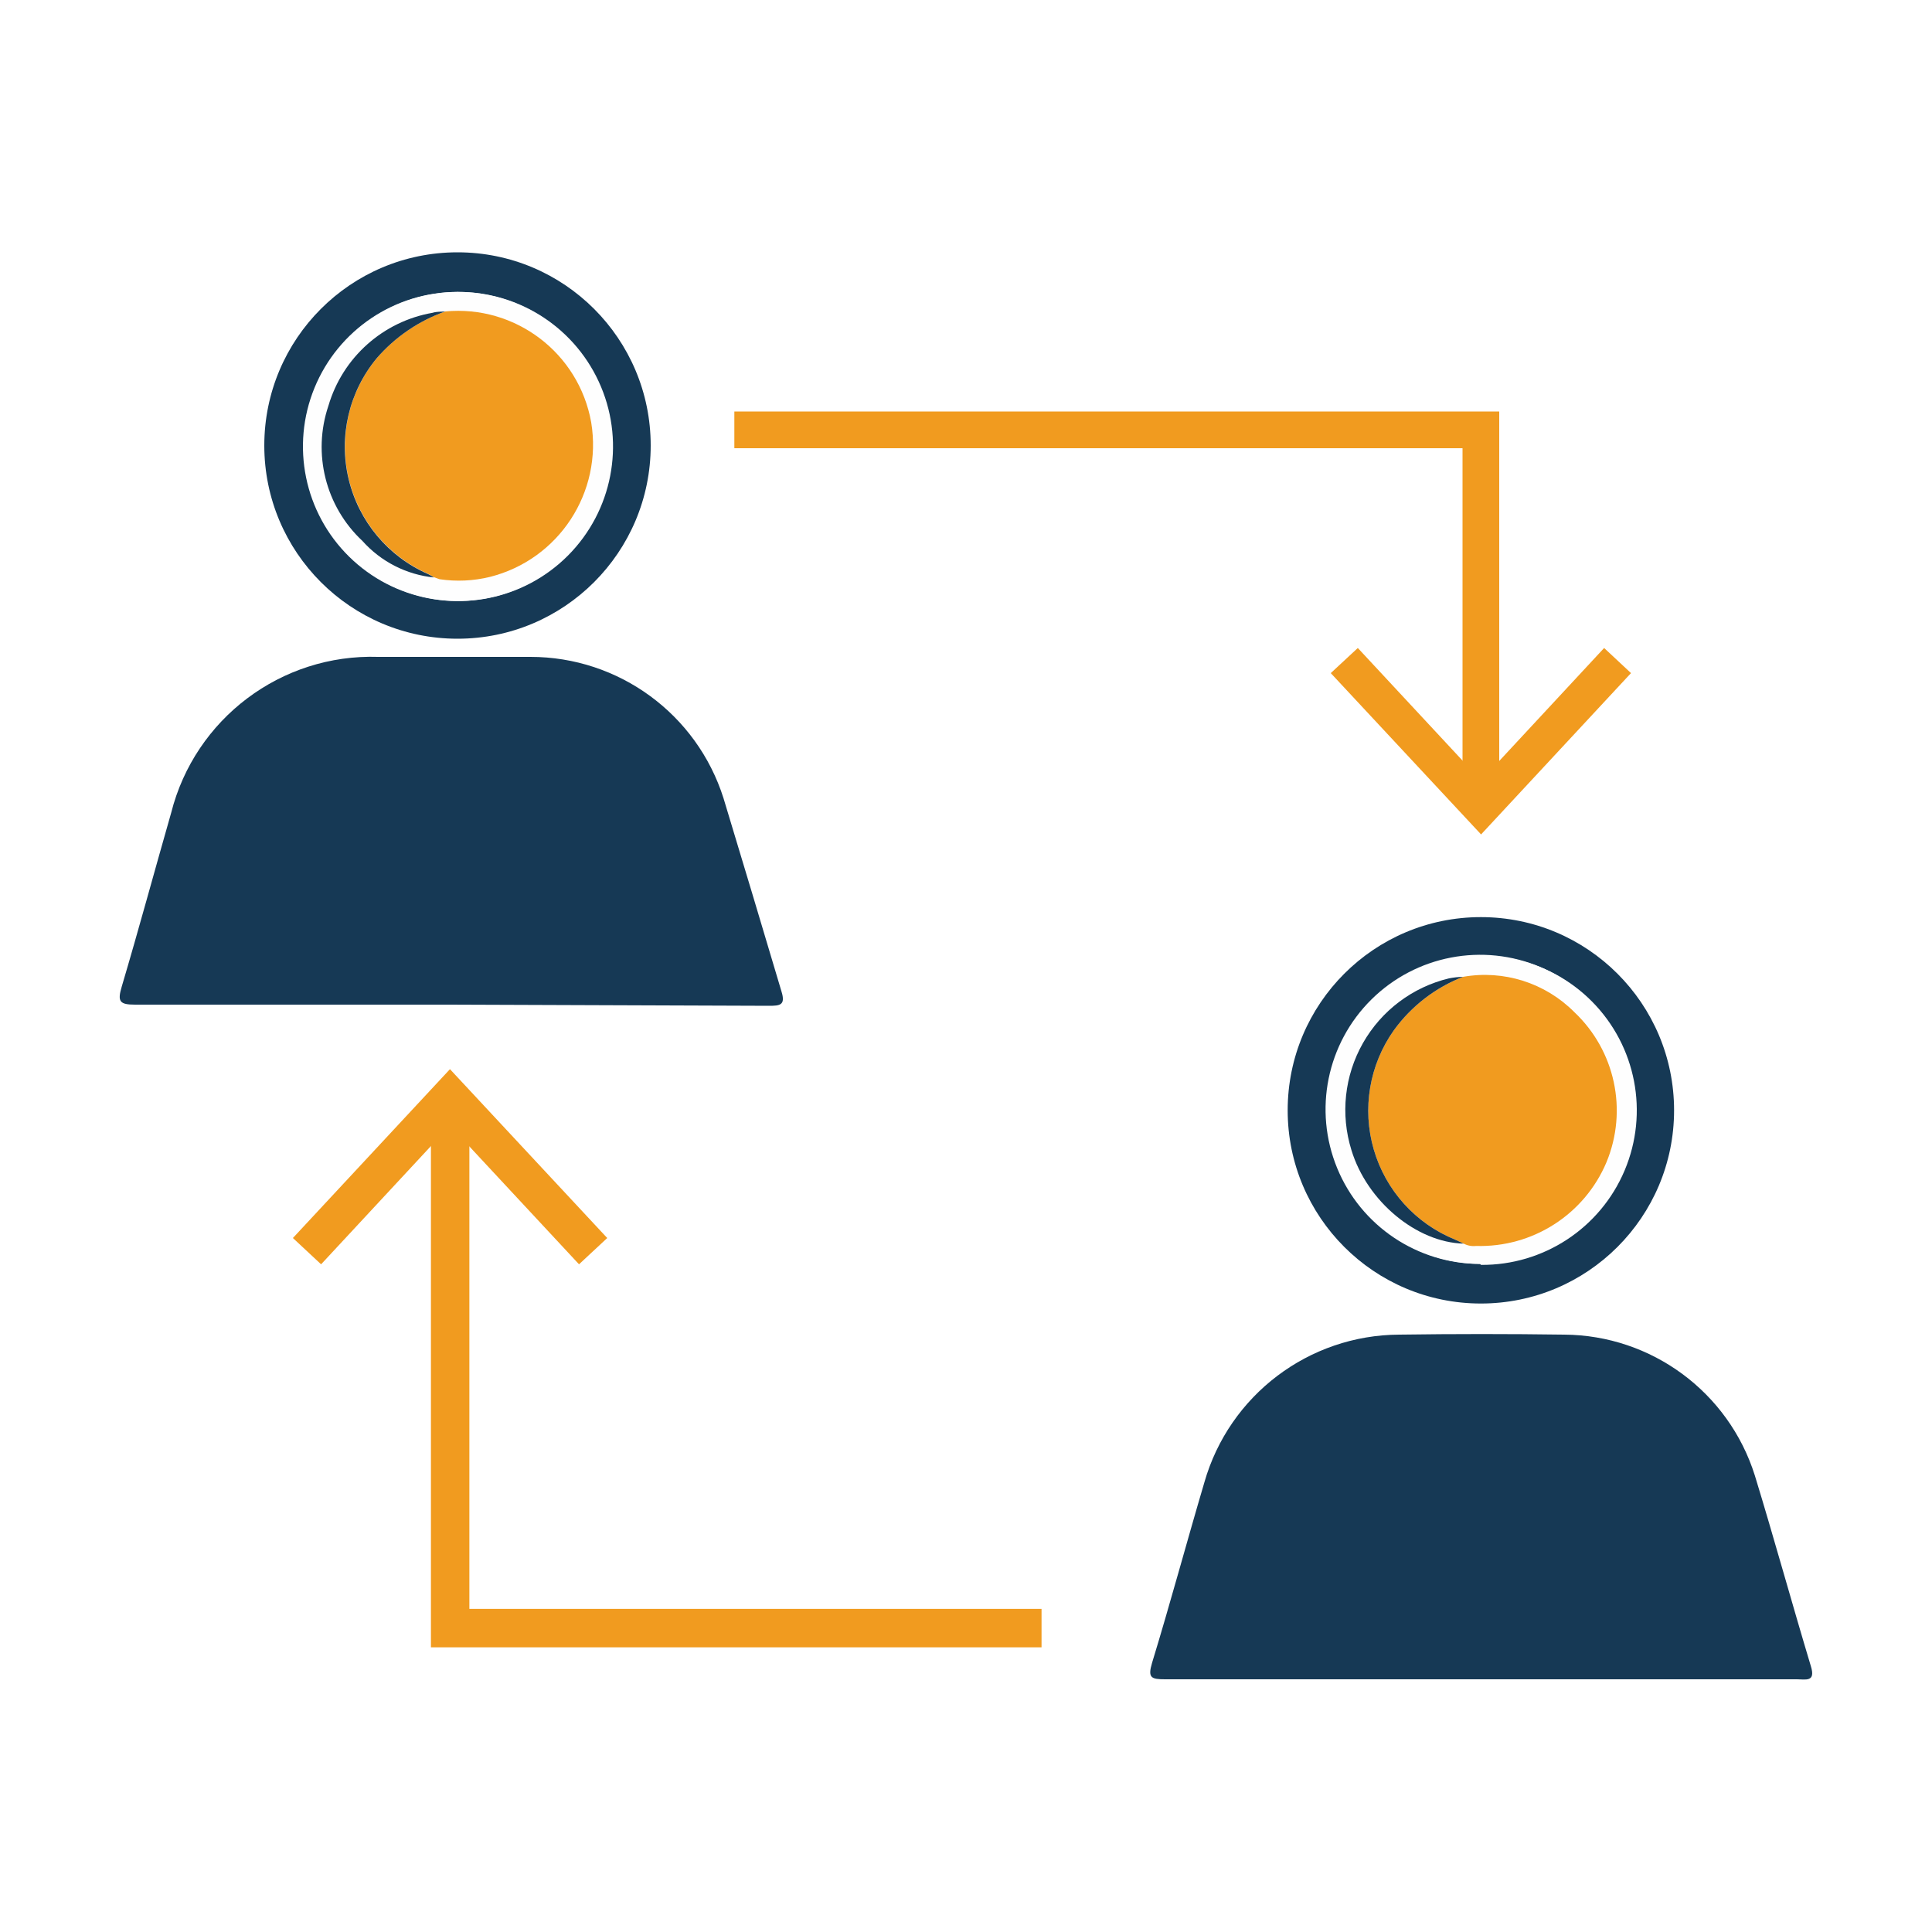
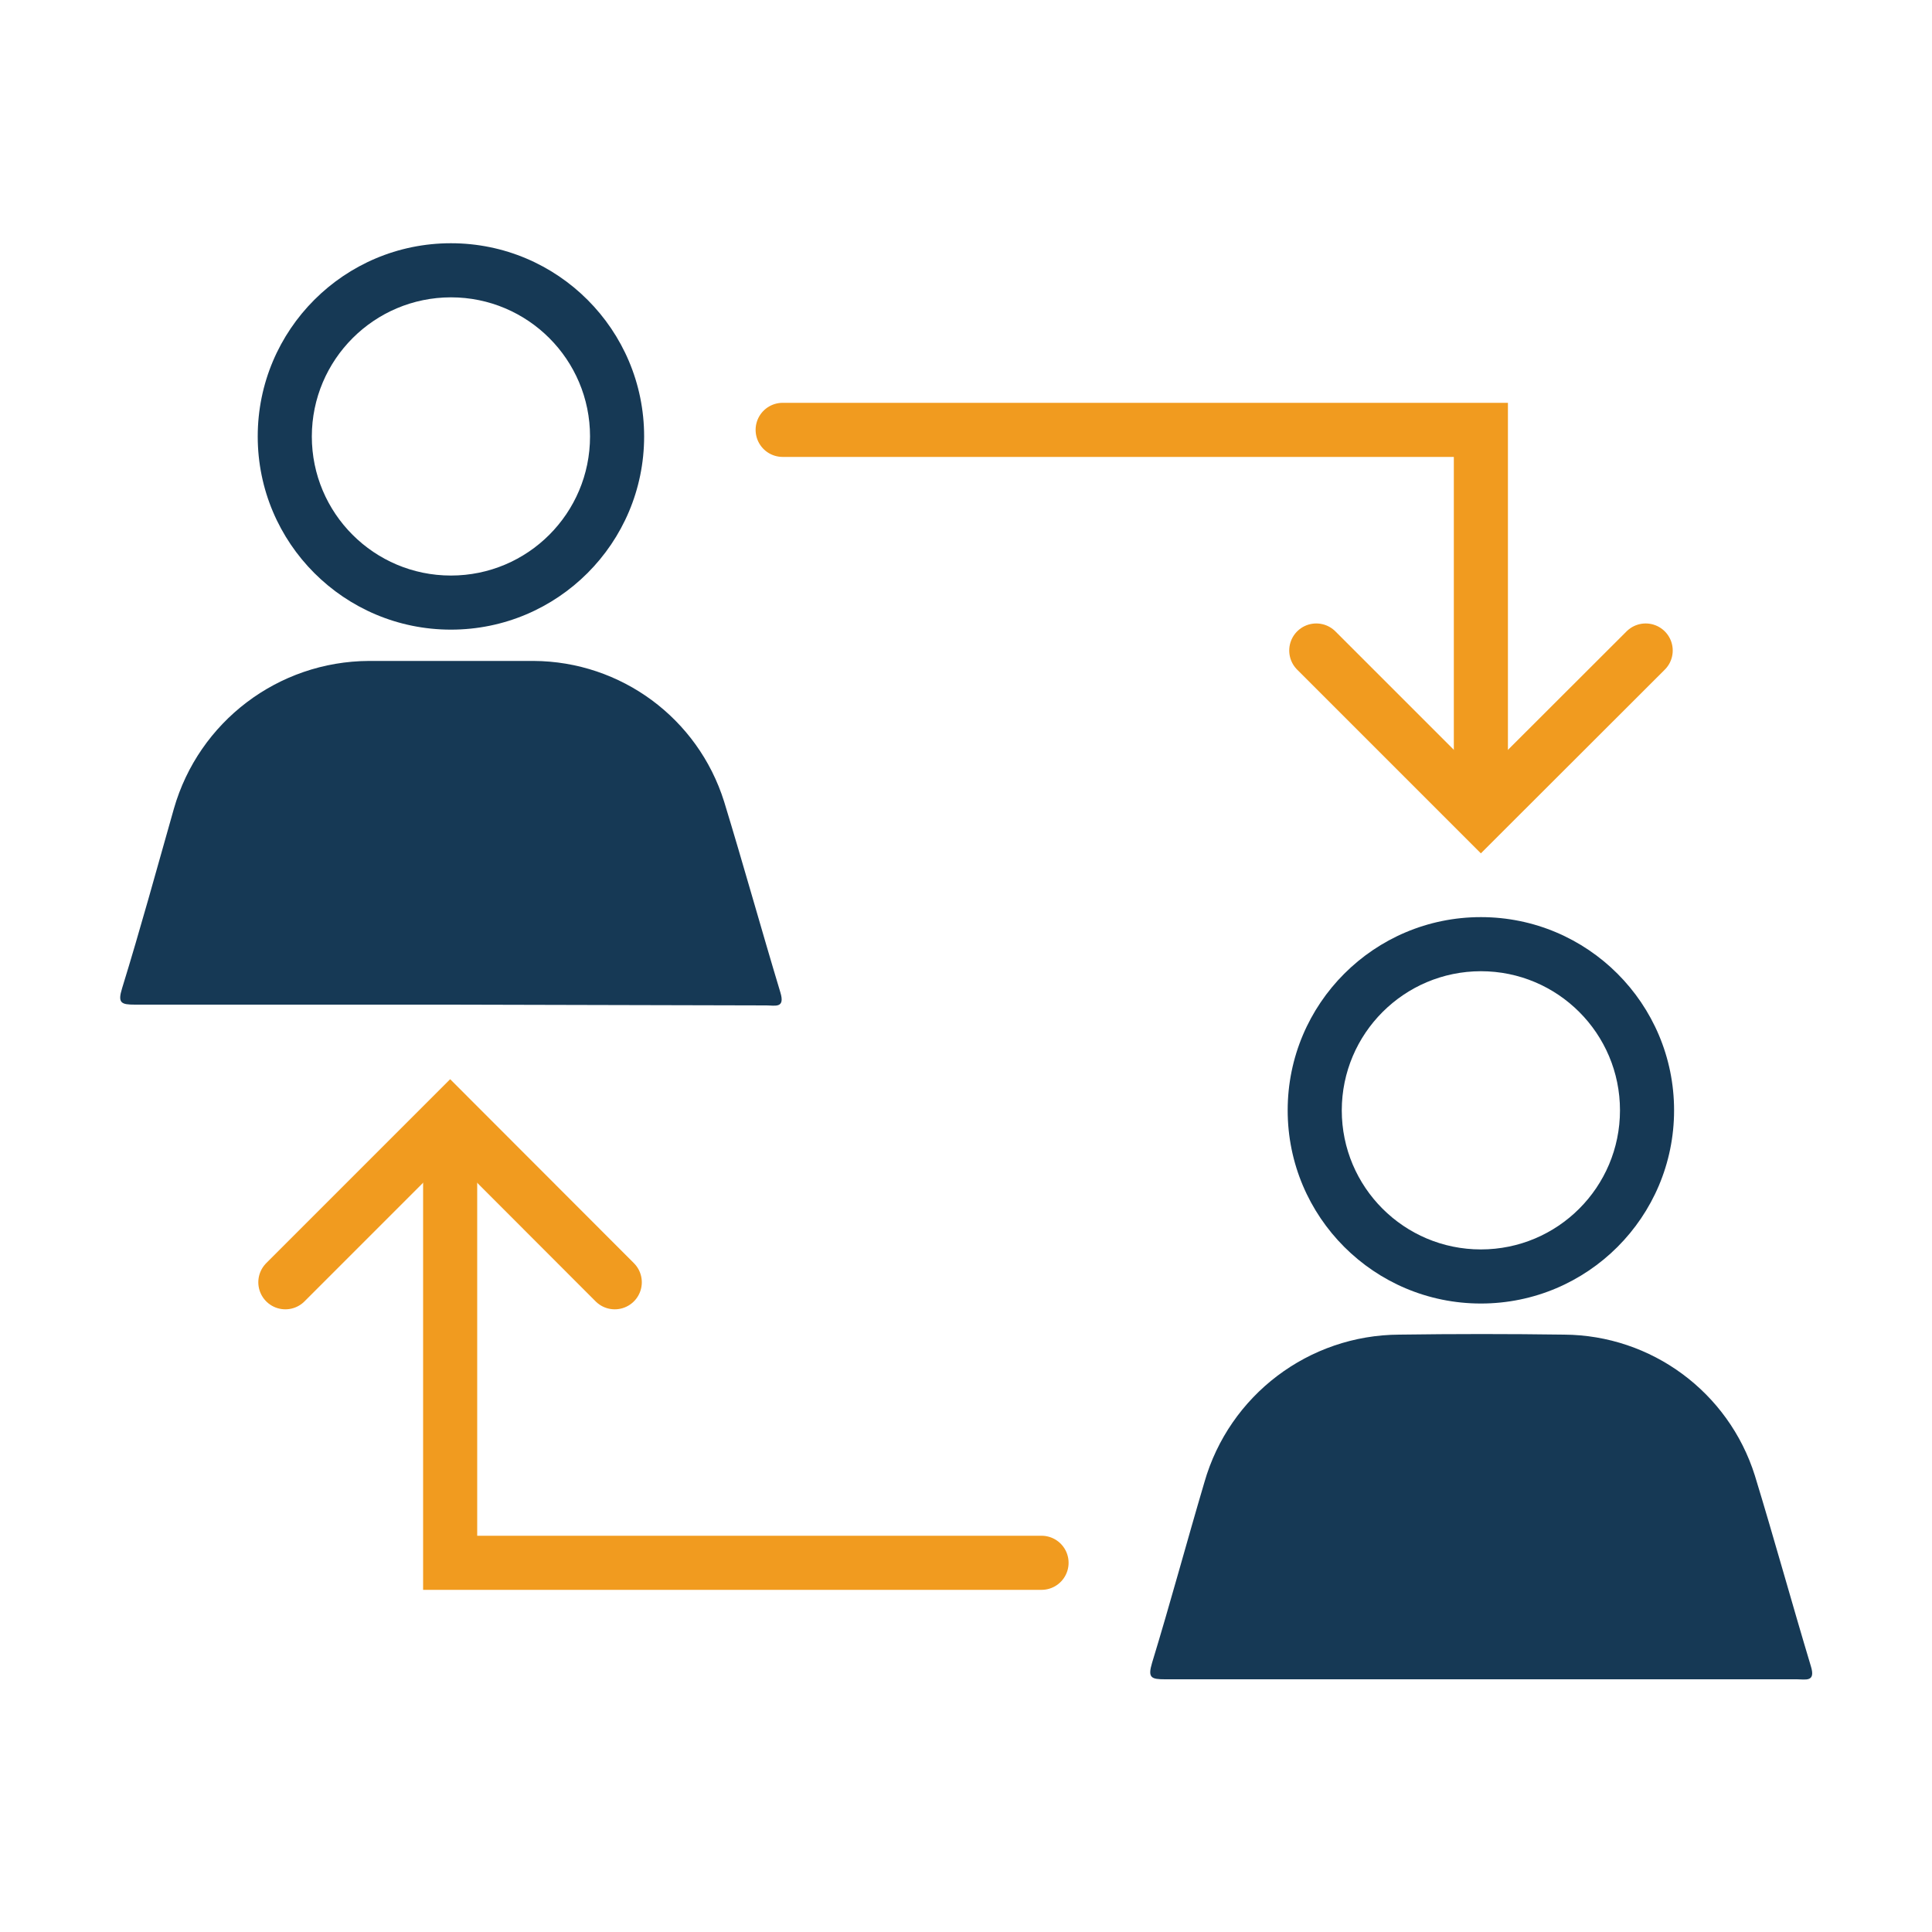
<svg xmlns="http://www.w3.org/2000/svg" id="Layer_1" data-name="Layer 1" viewBox="0 0 100 100">
  <defs>
-     <style>.cls-1{fill:#163955;}.cls-2{fill:#fefefe;}.cls-3{fill:#f19b1f;}.cls-4,.cls-5{fill:none;stroke:#f19b1f;stroke-miterlimit:10;}.cls-4{stroke-width:1.99px;}.cls-5{stroke-width:1.9px;}</style>
+     <style>.cls-1{fill:none;stroke:#f19b1f;stroke-linecap:round;stroke-miterlimit:10;stroke-width:2.8px;}.cls-2{fill:#163955;}</style>
  </defs>
-   <path class="cls-1" d="M23.3,52c-5.44,0-10.87,0-16.31,0-.8,0-.92-.16-.69-.93.89-3,1.7-6,2.56-9A10.7,10.7,0,0,1,19.58,34h7.87a10.48,10.48,0,0,1,10,7.32c1,3.3,2,6.64,3,10,.22.71-.08.74-.65.74Z" />
-   <path class="cls-1" d="M76.61,86.92c-5.44,0-10.87,0-16.31,0-.72,0-.9-.08-.67-.85.95-3.11,1.79-6.24,2.71-9.35a10.54,10.54,0,0,1,10.09-7.64q4.27-.06,8.53,0a10.42,10.42,0,0,1,9.87,7.29c1,3.27,1.91,6.58,2.9,9.87.26.84-.27.68-.72.68Z" />
-   <path class="cls-1" d="M13.68,23.06a10,10,0,1,1,10,10A10,10,0,0,1,13.68,23.06Zm10-7.95a8,8,0,1,0,8,7.88A8,8,0,0,0,23.68,15.11Z" />
-   <path class="cls-2" d="M23.68,15.11a8,8,0,1,1-7.95,8A8,8,0,0,1,23.68,15.11ZM22.44,29.88c.07.15.2.11.31.11a6.75,6.75,0,0,0,2.61-.12,7.06,7.06,0,0,0,5.24-8,7,7,0,0,0-7.55-5.74c-.22,0-.44,0-.65,0A6.84,6.84,0,0,0,17,21,6.66,6.66,0,0,0,18.76,28a5.75,5.75,0,0,0,3.7,1.86Z" />
-   <path class="cls-3" d="M23.05,16.12a7,7,0,0,1,7.55,5.74,7.06,7.06,0,0,1-5.24,8,6.75,6.75,0,0,1-2.61.12l-.31-.11h0a2.48,2.48,0,0,0-.31-.18A7.19,7.19,0,0,1,19.5,18.54,8.42,8.42,0,0,1,23.05,16.12Z" />
-   <path class="cls-1" d="M23.05,16.12a8.42,8.42,0,0,0-3.55,2.42,7.19,7.19,0,0,0,2.65,11.17,2.48,2.48,0,0,1,.31.18A5.75,5.75,0,0,1,18.76,28,6.66,6.66,0,0,1,17,21a6.84,6.84,0,0,1,5.39-4.81C22.61,16.12,22.83,16.14,23.05,16.12Z" />
-   <path class="cls-1" d="M76.65,47.47a10,10,0,1,1-10,10A10,10,0,0,1,76.65,47.47Zm0,18a8,8,0,1,0-7.93-8A7.95,7.95,0,0,0,76.61,65.42Z" />
-   <path class="cls-2" d="M76.61,65.42a8,8,0,1,1,8-7.91A8,8,0,0,1,76.61,65.42Zm-.88-14.86a4.29,4.29,0,0,0-.72.08A7,7,0,0,0,70,59.53c.83,2.66,3.38,4.78,5.81,4.84a1.1,1.1,0,0,0,.64.12,7.09,7.09,0,0,0,6.75-4.33,7,7,0,0,0-1.67-7.78A6.52,6.52,0,0,0,75.73,50.56Z" />
-   <path class="cls-3" d="M75.73,50.56a6.52,6.52,0,0,1,5.75,1.82,7,7,0,0,1,1.67,7.78,7.09,7.09,0,0,1-6.75,4.33,1.1,1.1,0,0,1-.64-.12l-.45-.21a7.2,7.2,0,0,1-3.16-10.84A8,8,0,0,1,75.73,50.56Z" />
-   <path class="cls-1" d="M75.73,50.56a8,8,0,0,0-3.58,2.76,7.2,7.2,0,0,0,3.16,10.84l.45.21c-2.43-.06-5-2.18-5.81-4.84A7,7,0,0,1,75,50.64,4.29,4.29,0,0,1,75.73,50.56Z" />
-   <polyline class="cls-4" points="23.3 57.49 23.3 84.27 53.91 84.27" />
-   <polygon class="cls-3" points="15.16 64.08 16.62 65.44 23.29 58.26 29.97 65.44 31.43 64.08 23.29 55.34 15.16 64.08" />
-   <polyline class="cls-5" points="76.65 41.13 76.65 22.25 38.01 22.25" />
-   <polygon class="cls-3" points="84.42 34.84 83.03 33.54 76.66 40.4 70.28 33.54 68.88 34.84 76.66 43.19 84.42 34.84" />
+   <polyline class="cls-1" points="23.3 59.48 23.3 80.89 53.91 80.89" />
+   <polyline class="cls-1" points="14.77 66.37 23.3 57.84 31.82 66.37" />
+   <polyline class="cls-1" points="76.65 40.56 76.65 22.25 40.51 22.25" />
+   <polyline class="cls-1" points="85.18 33.67 76.65 42.19 68.13 33.67" />
+   <path class="cls-2" d="M76.65,50.27a7.2,7.2,0,1,1-7.2,7.2,7.21,7.21,0,0,1,7.2-7.2m0-2.8a10,10,0,1,0,10,10,10,10,0,0,0-10-10Z" />
+   <path class="cls-2" d="M76.61,86.92c-5.44,0-10.87,0-16.31,0-.72,0-.9-.08-.67-.85.95-3.11,1.79-6.24,2.71-9.35a10.54,10.54,0,0,1,10.09-7.64q4.27-.06,8.53,0a10.42,10.42,0,0,1,9.87,7.29c1,3.27,1.91,6.58,2.9,9.87.26.84-.27.68-.72.68Z" />
+   <path class="cls-2" d="M23.34,15.39a7.2,7.2,0,1,1-7.2,7.2,7.21,7.21,0,0,1,7.2-7.2m0-2.8a10,10,0,1,0,10,10,10,10,0,0,0-10-10Z" />
+   <path class="cls-2" d="M23.3,52c-5.44,0-10.88,0-16.31,0-.72,0-.91-.08-.67-.85C7.26,48.1,8.11,45,9,41.86a10.55,10.55,0,0,1,10.09-7.65c2.84,0,5.69,0,8.53,0a10.39,10.39,0,0,1,9.86,7.28c1,3.27,1.92,6.59,2.91,9.87.26.85-.27.68-.72.68Z" />
</svg>
